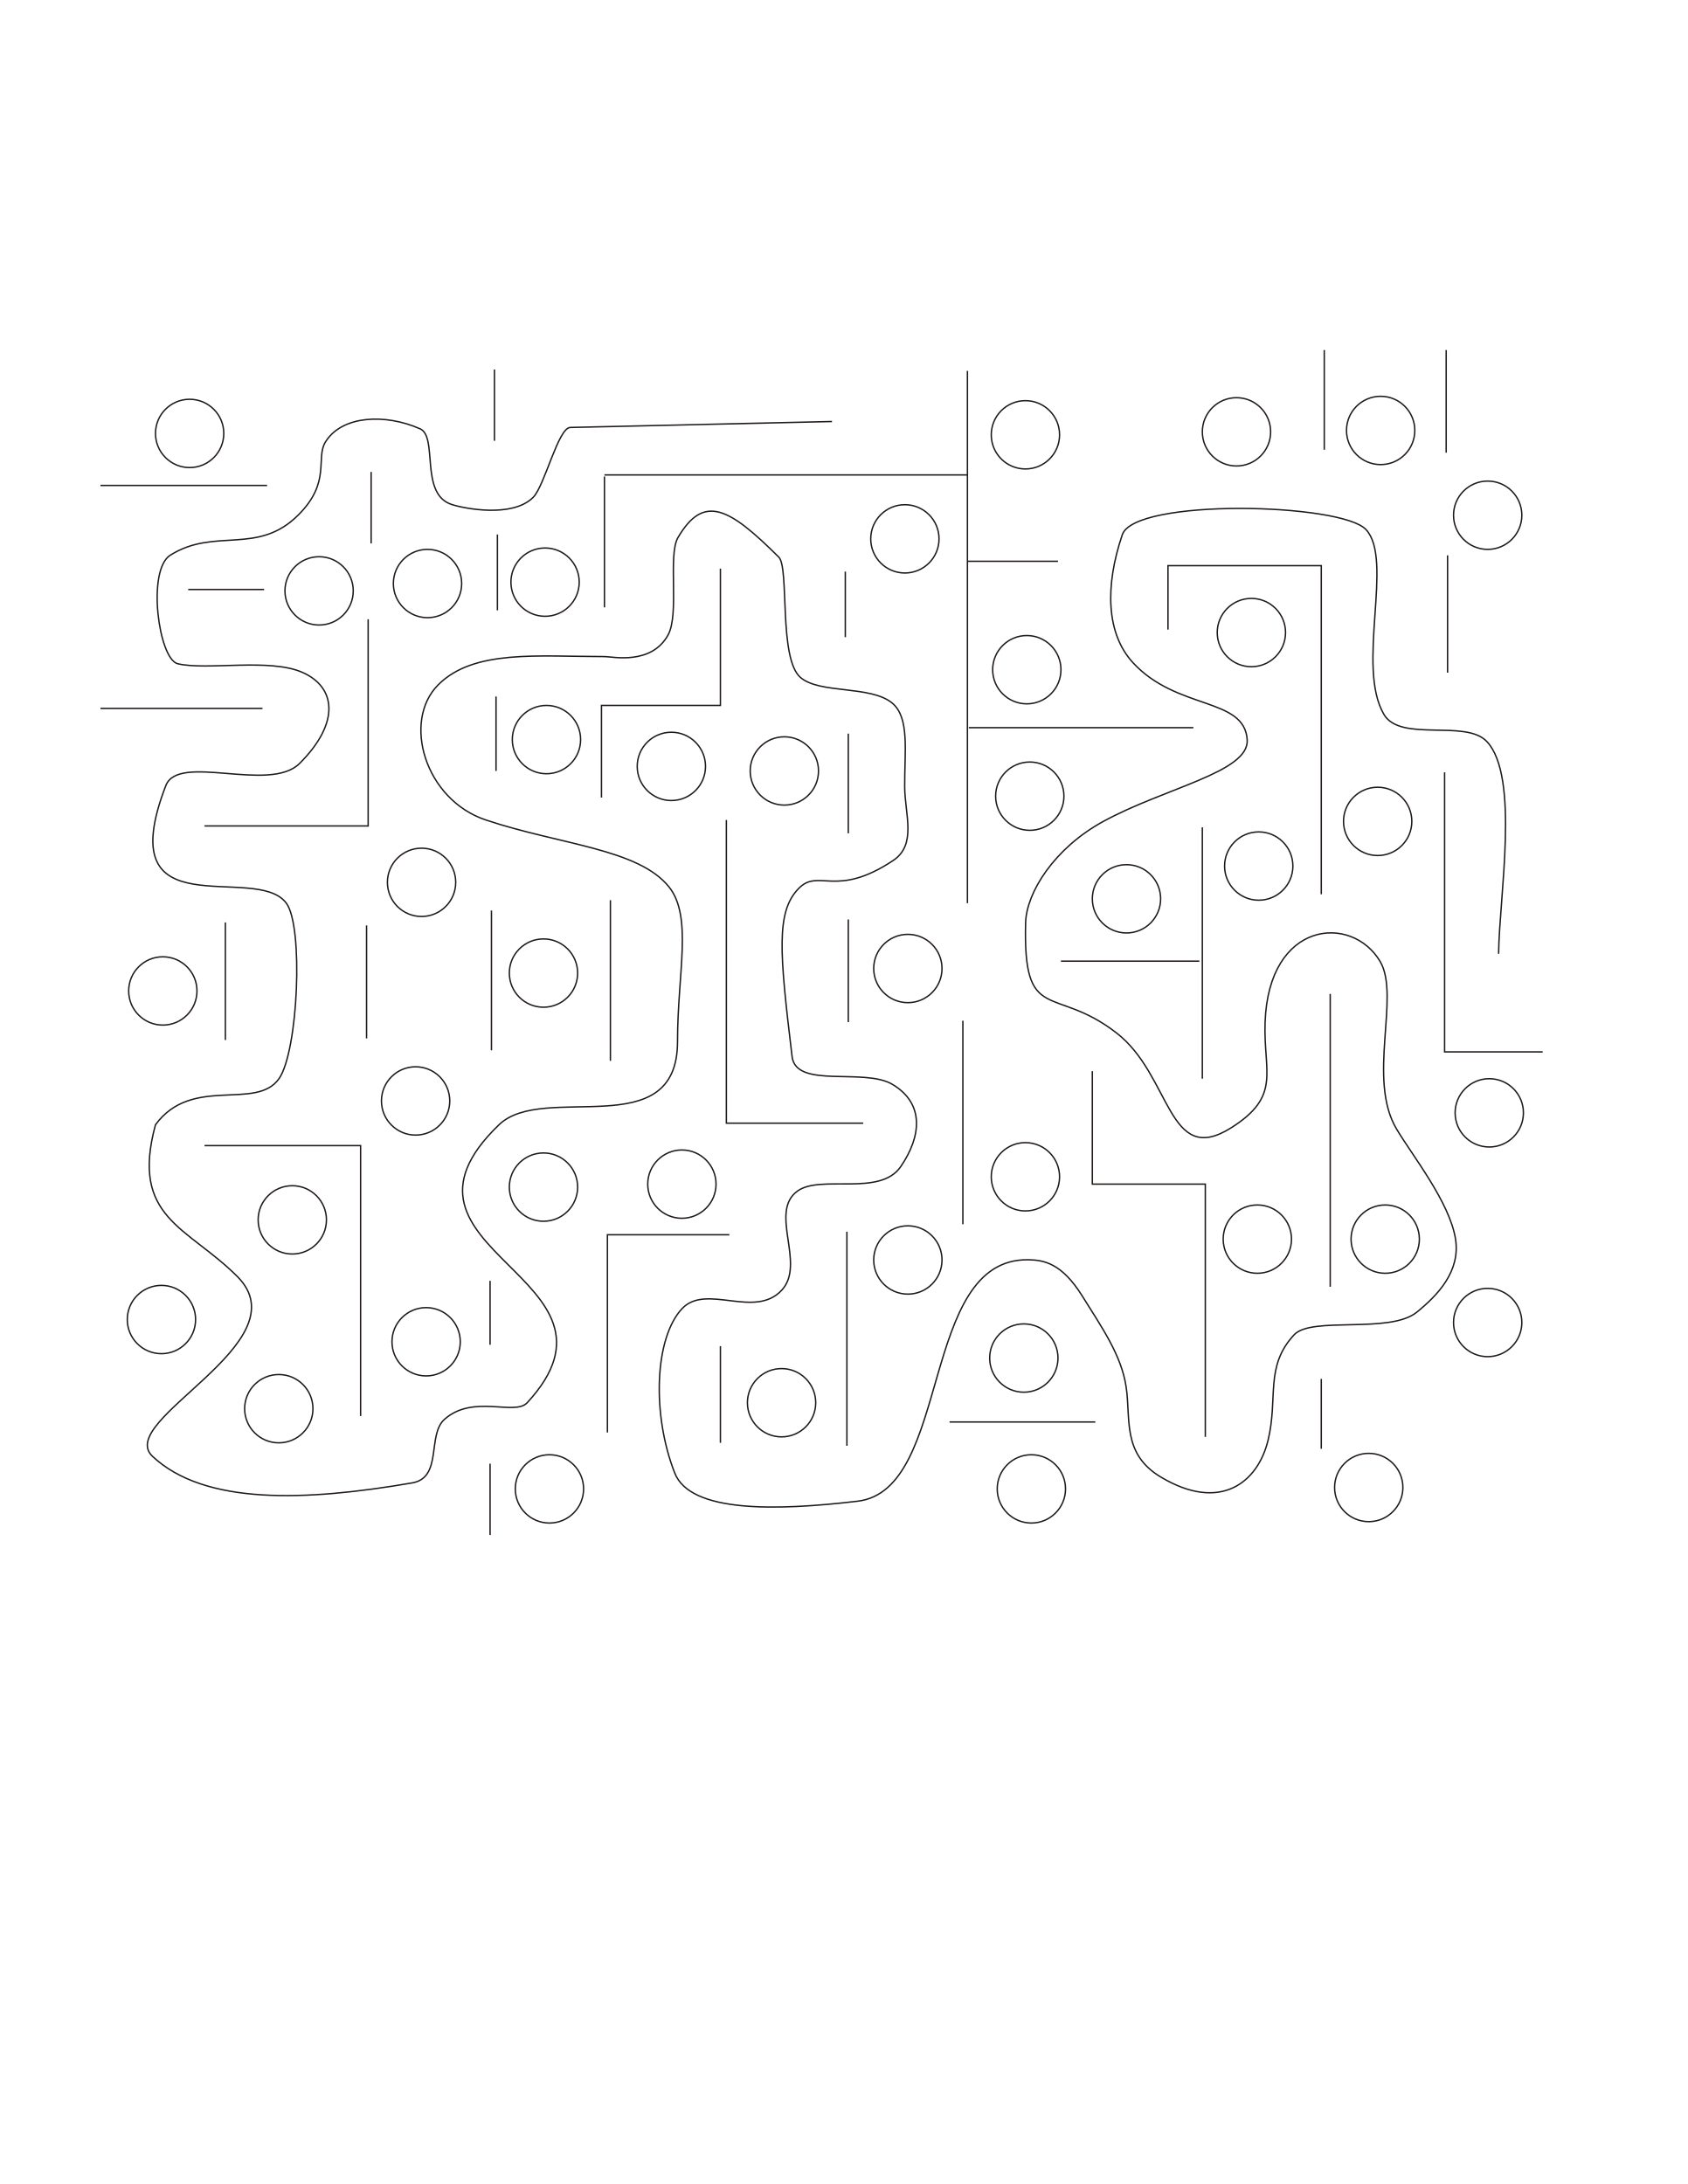
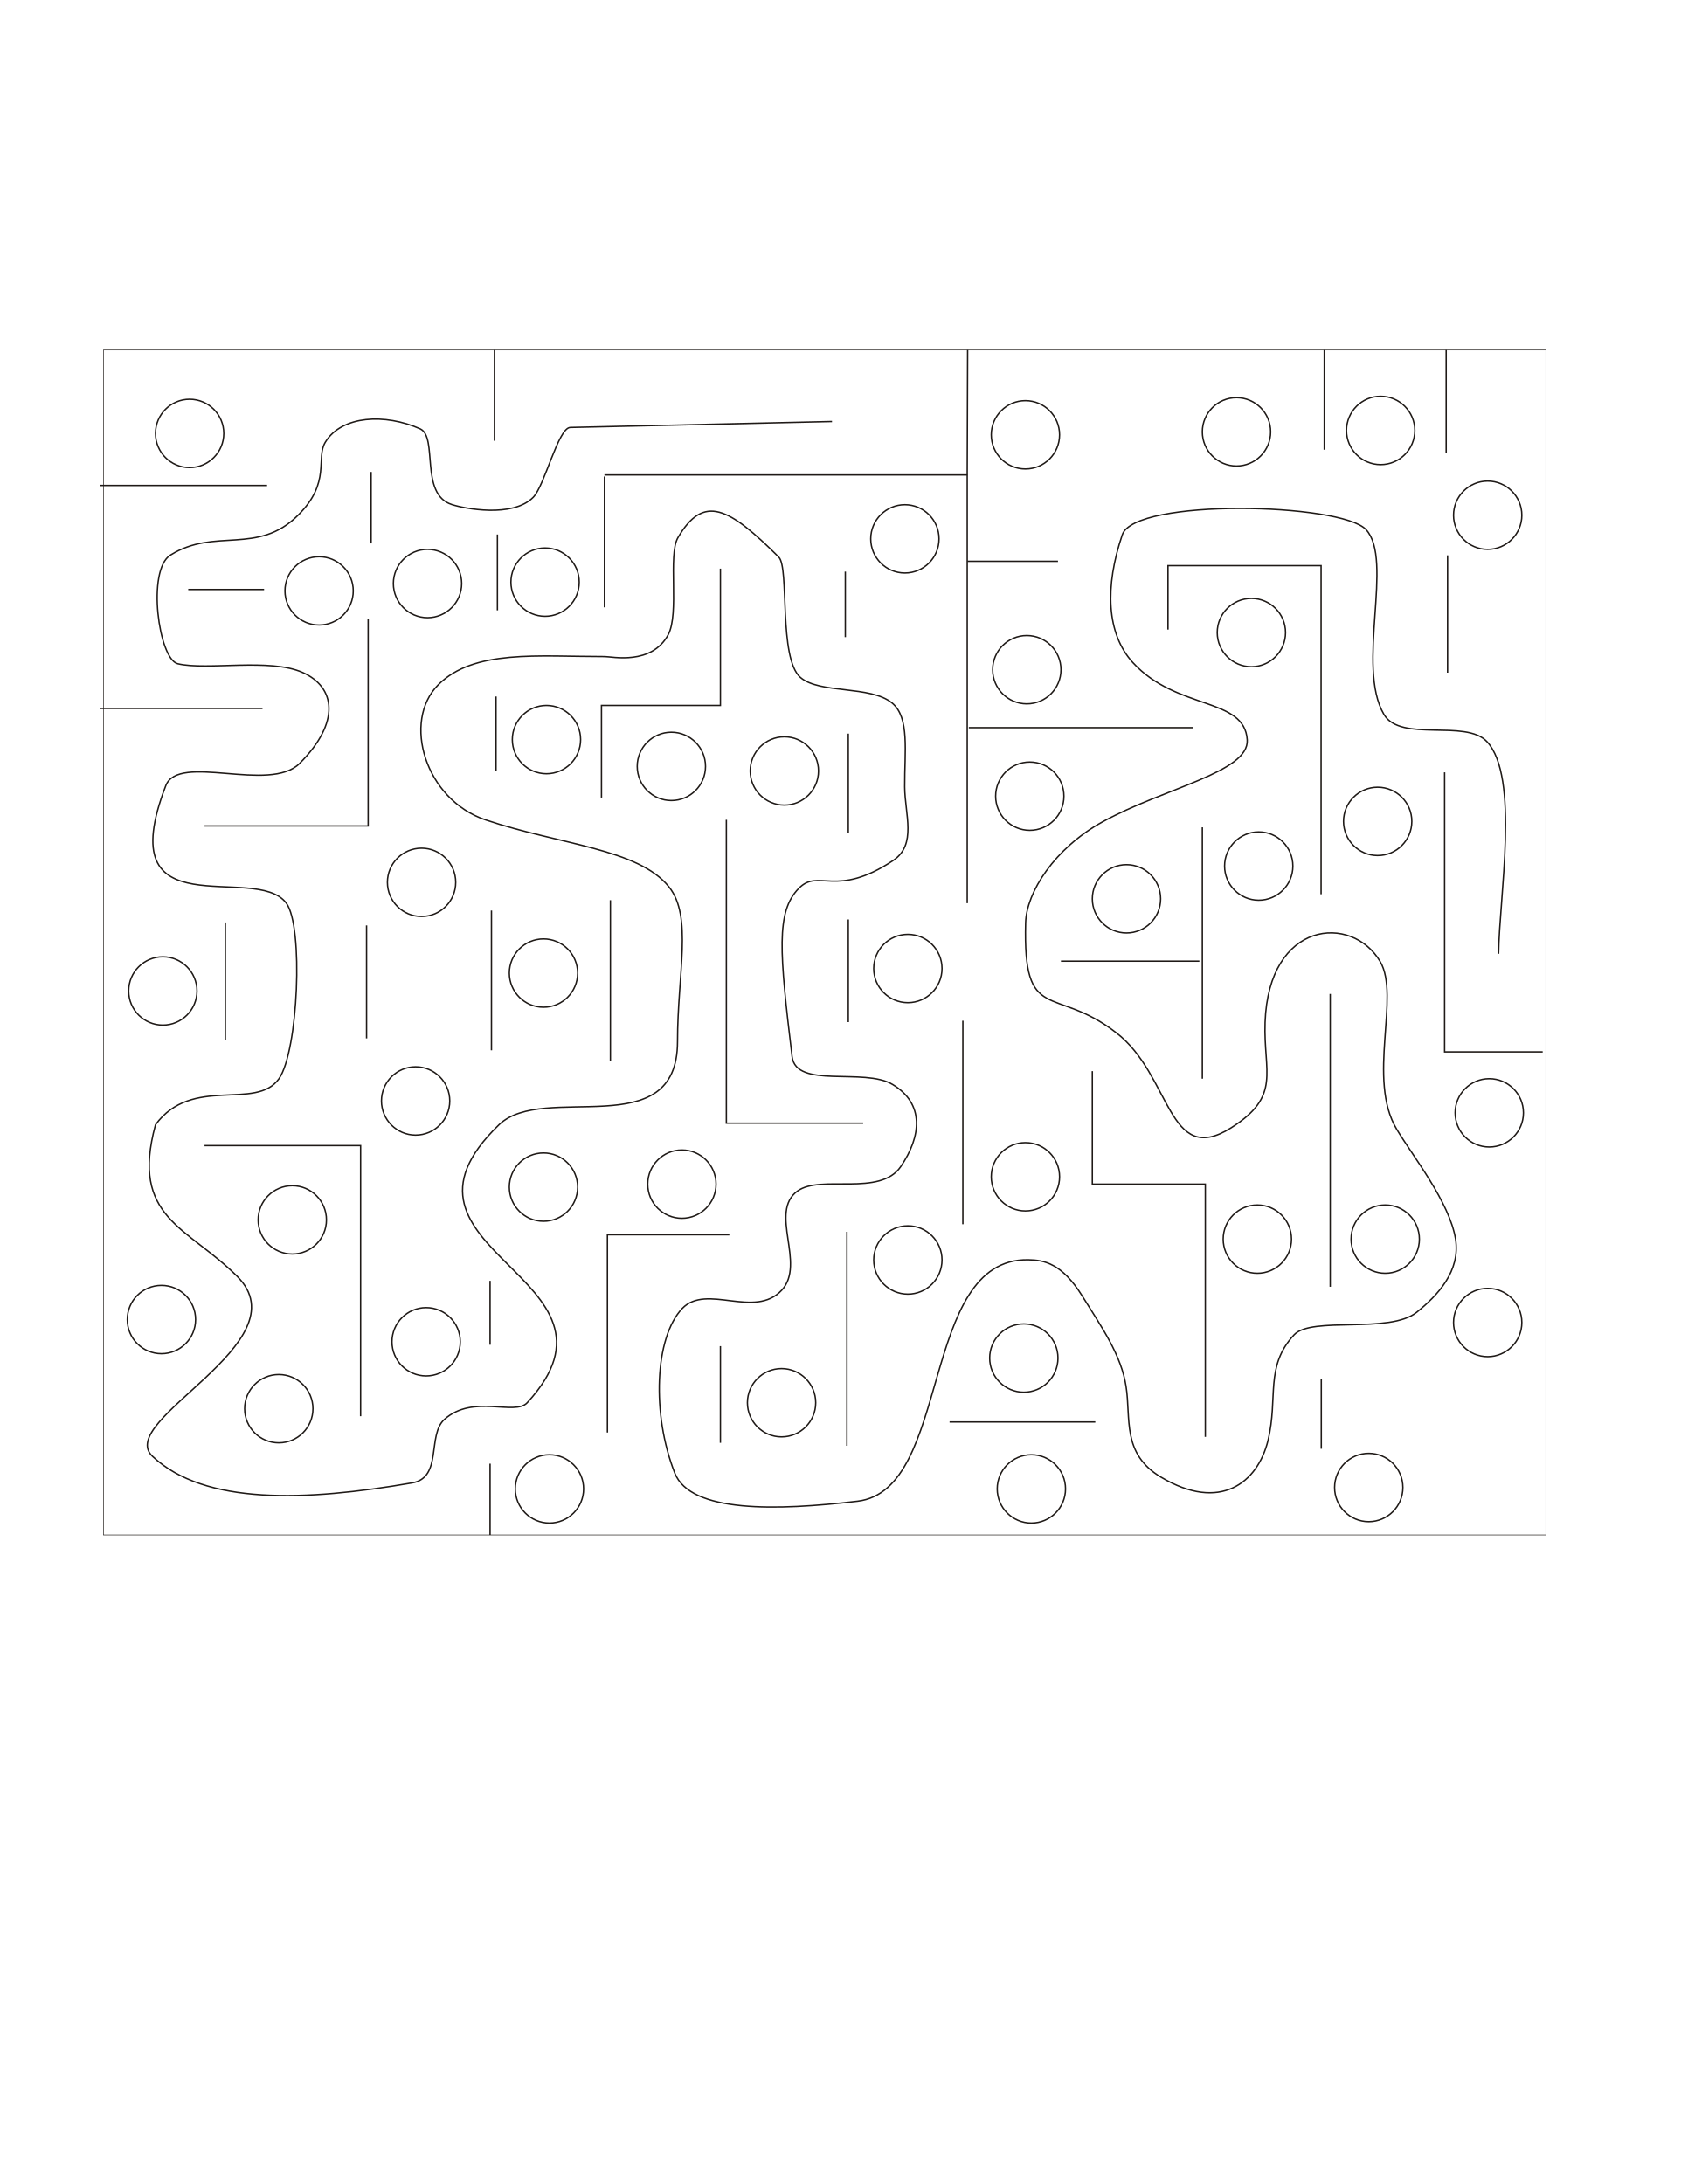
<svg xmlns="http://www.w3.org/2000/svg" xml:space="preserve" width="8.5in" height="11in" style="shape-rendering:geometricPrecision; text-rendering:geometricPrecision; image-rendering:optimizeQuality; fill-rule:evenodd; clip-rule:evenodd" viewBox="0 0 8.5 11">
  <defs>
    <style type="text/css">
   
+     .str1 {stroke:#1F1A17;stroke-width:0.003}
    .str0 {stroke:#1F1A17;stroke-width:0.007}
    .fil0 {fill:none}
   
  </style>
-     <clipPath id="id0">
-       <rect x="0.513" y="1.756" width="7.282" height="5.976" />
-     </clipPath>
  </defs>
  <g id="Layer_x0020_1">
-     <polyline class="fil0 str0" points="4.872,1.868 4.872,2.377 4.872,4.549 " />
+     <path class="fil0 str0" d="M4.873 1.763l-0.002 0.614 0 2.172m0.002 -2.786z" />
    <line class="fil0 str0" x1="3.044" y1="2.392" x2="4.872" y2="2.392" />
    <line class="fil0 str0" x1="3.044" y1="3.059" x2="3.044" y2="2.4" />
-     <line class="fil0 str0" x1="2.49" y1="1.861" x2="2.49" y2="2.22" />
+     <line class="fil0 str0" x1="2.49" y1="1.763" x2="2.49" y2="2.22" />
    <line class="fil0 str0" x1="0.506" y1="2.445" x2="1.345" y2="2.445" />
    <line class="fil0 str0" x1="0.506" y1="3.568" x2="1.322" y2="3.568" />
    <line class="fil0 str0" x1="1.135" y1="4.646" x2="1.135" y2="5.238" />
    <line class="fil0 str0" x1="1.846" y1="4.661" x2="1.846" y2="5.23" />
    <line class="fil0 str0" x1="2.475" y1="4.586" x2="2.475" y2="5.29" />
-     <polyline class="fil0 str0" points="1.03,5.77 1.816,5.77 1.816,7.132 " />
+     <path class="fil0 str0" d="M1.03 5.77l0.786 0 0 1.363m-0.786 -1.363z" />
    <line class="fil0 str0" x1="2.468" y1="6.451" x2="2.468" y2="6.773" />
    <line class="fil0 str0" x1="2.468" y1="7.731" x2="2.468" y2="7.372" />
-     <polyline class="fil0 str0" points="3.059,7.215 3.059,6.219 3.673,6.219 " />
-     <polyline class="fil0 str0" points="4.347,5.657 3.658,5.657 3.658,4.13 " />
+     <path class="fil0 str0" d="M3.059 7.215l0 -0.996 0.614 0m-0.614 0.996z" />
+     <path class="fil0 str0" d="M4.347 5.657l-0.689 0 0 -1.528m0.689 1.528z" />
    <line class="fil0 str0" x1="2.498" y1="3.883" x2="2.498" y2="3.508" />
    <line class="fil0 str0" x1="2.505" y1="3.074" x2="2.505" y2="2.692" />
    <line class="fil0 str0" x1="0.948" y1="2.969" x2="1.33" y2="2.969" />
    <line class="fil0 str0" x1="1.869" y1="2.737" x2="1.869" y2="2.377" />
-     <polyline class="fil0 str0" points="1.854,3.119 1.854,4.16 1.03,4.16 " />
-     <polyline class="fil0 str0" points="3.029,4.017 3.029,3.553 3.628,3.553 3.628,2.864 " />
+     <path class="fil0 str0" d="M1.854 3.119l0 1.041 -0.824 0m0.824 -1.041z" />
+     <path class="fil0 str0" d="M3.029 4.017l0 -0.464 0.599 0 0 -0.689m-0.599 1.153z" />
    <line class="fil0 str0" x1="4.257" y1="3.209" x2="4.257" y2="2.879" />
    <line class="fil0 str0" x1="4.272" y1="4.197" x2="4.272" y2="3.695" />
    <line class="fil0 str0" x1="4.272" y1="5.148" x2="4.272" y2="4.631" />
    <line class="fil0 str0" x1="3.628" y1="7.267" x2="3.628" y2="6.78" />
    <line class="fil0 str0" x1="4.265" y1="7.282" x2="4.265" y2="6.204" />
    <line class="fil0 str0" x1="4.849" y1="6.166" x2="4.849" y2="5.141" />
    <line class="fil0 str0" x1="5.343" y1="4.841" x2="6.04" y2="4.841" />
    <line class="fil0 str0" x1="6.055" y1="5.433" x2="6.055" y2="4.167" />
    <line class="fil0 str0" x1="6.01" y1="3.665" x2="4.879" y2="3.665" />
    <line class="fil0 str0" x1="5.328" y1="2.827" x2="4.872" y2="2.827" />
-     <polyline class="fil0 str0" points="5.882,3.171 5.882,2.849 6.654,2.849 6.654,4.504 " />
+     <path class="fil0 str0" d="M5.882 3.171l0 -0.322 0.771 0 0 1.655m-0.771 -1.333z" />
    <line class="fil0 str0" x1="6.699" y1="5.006" x2="6.699" y2="6.481" />
-     <polyline class="fil0 str0" points="5.501,5.395 5.501,5.964 6.07,5.964 6.07,7.237 " />
+     <path class="fil0 str0" d="M5.501 5.395l0 0.569 0.569 0 0 1.273m-0.569 -1.842z" />
    <line class="fil0 str0" x1="4.782" y1="7.162" x2="5.516" y2="7.162" />
    <line class="fil0 str0" x1="6.654" y1="7.297" x2="6.654" y2="6.945" />
-     <polyline class="fil0 str0" points="7.769,5.298 7.275,5.298 7.275,3.89 " />
+     <path class="fil0 str0" d="M7.769 5.298l-0.494 0 0 -1.408m0.494 1.408z" />
    <line class="fil0 str0" x1="7.29" y1="3.388" x2="7.29" y2="2.797" />
    <line class="fil0 str0" x1="7.283" y1="2.28" x2="7.283" y2="1.763" />
    <line class="fil0 str0" x1="6.669" y1="2.265" x2="6.669" y2="1.763" />
    <line class="fil0 str0" x1="3.074" y1="5.343" x2="3.074" y2="4.534" />
    <circle class="fil0 str0" cx="0.955" cy="2.183" r="0.172" />
    <circle class="fil0 str0" cx="1.607" cy="2.976" r="0.172" />
    <circle class="fil0 str0" cx="2.153" cy="2.939" r="0.172" />
    <circle class="fil0 str0" cx="2.745" cy="2.932" r="0.172" />
    <circle class="fil0 str0" cx="2.752" cy="3.725" r="0.172" />
    <circle class="fil0 str0" cx="2.123" cy="4.444" r="0.172" />
    <circle class="fil0 str0" cx="0.82" cy="4.991" r="0.172" />
    <circle class="fil0 str0" cx="1.472" cy="6.144" r="0.172" />
    <circle class="fil0 str0" cx="0.813" cy="6.646" r="0.172" />
    <circle class="fil0 str0" cx="1.404" cy="7.095" r="0.172" />
    <circle class="fil0 str0" cx="2.146" cy="6.758" r="0.172" />
    <circle class="fil0 str0" cx="2.767" cy="7.499" r="0.172" />
    <circle class="fil0 str0" cx="2.737" cy="5.979" r="0.172" />
    <circle class="fil0 str0" cx="2.093" cy="5.545" r="0.172" />
    <circle class="fil0 str0" cx="2.737" cy="4.901" r="0.172" />
    <circle class="fil0 str0" cx="3.434" cy="5.964" r="0.172" />
    <circle class="fil0 str0" cx="3.381" cy="3.86" r="0.172" />
    <circle class="fil0 str0" cx="4.557" cy="2.714" r="0.172" />
    <circle class="fil0 str0" cx="3.95" cy="3.883" r="0.172" />
    <circle class="fil0 str0" cx="4.572" cy="4.878" r="0.172" />
    <circle class="fil0 str0" cx="5.186" cy="4.01" r="0.172" />
    <circle class="fil0 str0" cx="5.171" cy="3.373" r="0.172" />
    <circle class="fil0 str0" cx="5.164" cy="2.19" r="0.172" />
    <circle class="fil0 str0" cx="6.227" cy="2.175" r="0.172" />
    <circle class="fil0 str0" cx="6.953" cy="2.168" r="0.172" />
    <circle class="fil0 str0" cx="7.492" cy="2.595" r="0.172" />
    <circle class="fil0 str0" cx="6.302" cy="3.186" r="0.172" />
    <circle class="fil0 str0" cx="6.339" cy="4.362" r="0.172" />
    <circle class="fil0 str0" cx="5.673" cy="4.527" r="0.172" />
    <circle class="fil0 str0" cx="6.938" cy="4.137" r="0.172" />
    <circle class="fil0 str0" cx="7.5" cy="5.605" r="0.172" />
    <circle class="fil0 str0" cx="7.492" cy="6.661" r="0.172" />
    <circle class="fil0 str0" cx="6.976" cy="6.241" r="0.172" />
    <circle class="fil0 str0" cx="6.332" cy="6.241" r="0.172" />
    <circle class="fil0 str0" cx="6.893" cy="7.492" r="0.172" />
    <circle class="fil0 str0" cx="5.194" cy="7.499" r="0.172" />
    <circle class="fil0 str0" cx="5.156" cy="6.84" r="0.172" />
    <circle class="fil0 str0" cx="5.164" cy="5.927" r="0.172" />
    <circle class="fil0 str0" cx="4.572" cy="6.346" r="0.172" />
    <circle class="fil0 str0" cx="3.936" cy="7.065" r="0.172" />
    <path class="fil0 str0" d="M4.19 2.123l-1.318 0.03c-0.061,0.001 -0.129,0.294 -0.187,0.352 -0.105,0.105 -0.349,0.056 -0.41,0.036 -0.163,-0.052 -0.068,-0.34 -0.159,-0.381 -0.176,-0.078 -0.394,-0.068 -0.477,0.066 -0.051,0.082 0.03,0.202 -0.137,0.368 -0.205,0.205 -0.419,0.061 -0.644,0.202 -0.12,0.075 -0.059,0.524 0.037,0.547 0.149,0.035 0.462,-0.03 0.629,0.044 0.167,0.074 0.191,0.252 -0.015,0.458 -0.151,0.151 -0.61,-0.054 -0.674,0.112 -0.286,0.742 0.452,0.383 0.607,0.592 0.087,0.117 0.06,0.745 -0.037,0.884 -0.116,0.164 -0.438,-0.019 -0.622,0.232 -0.128,0.47 0.16,0.512 0.412,0.764 0.334,0.334 -0.62,0.725 -0.427,0.906 0.263,0.247 0.772,0.226 1.307,0.134 0.155,-0.026 0.075,-0.241 0.163,-0.32 0.145,-0.129 0.354,-0.016 0.417,-0.084 0.586,-0.635 -0.805,-0.762 -0.142,-1.4 0.225,-0.217 0.899,0.105 0.899,-0.419 0,-0.347 0.077,-0.629 -0.043,-0.779 -0.155,-0.193 -0.549,-0.212 -0.922,-0.337 -0.307,-0.102 -0.423,-0.498 -0.24,-0.681 0.179,-0.179 0.5,-0.142 0.839,-0.142 0.037,0 0.235,0.045 0.319,-0.11 0.057,-0.106 -0.002,-0.401 0.049,-0.489 0.13,-0.222 0.257,-0.152 0.508,0.098 0.054,0.054 -0.002,0.51 0.109,0.606 0.097,0.084 0.353,0.039 0.462,0.129 0.089,0.074 0.062,0.243 0.063,0.422 0.001,0.14 0.062,0.291 -0.058,0.371 -0.29,0.193 -0.375,0.037 -0.476,0.141 -0.115,0.118 -0.096,0.322 -0.033,0.847 0.02,0.164 0.363,0.054 0.506,0.14 0.162,0.097 0.145,0.262 0.041,0.414 -0.105,0.153 -0.403,0.038 -0.52,0.123 -0.146,0.106 0.044,0.366 -0.079,0.499 -0.136,0.147 -0.379,-0.035 -0.501,0.092 -0.14,0.147 -0.154,0.534 -0.038,0.829 0.079,0.202 0.515,0.19 0.921,0.142 0.476,-0.056 0.309,-1.224 0.859,-1.216 0.081,0.001 0.17,0.019 0.272,0.182 0.099,0.159 0.197,0.298 0.221,0.457 0.025,0.159 -0.023,0.338 0.176,0.456 0.297,0.177 0.487,0.029 0.539,-0.186 0.052,-0.215 -0.018,-0.37 0.131,-0.531 0.088,-0.095 0.481,-0.003 0.618,-0.114 0.105,-0.085 0.221,-0.206 0.195,-0.369 -0.03,-0.185 -0.214,-0.415 -0.296,-0.552 -0.152,-0.252 0.02,-0.672 -0.084,-0.846 -0.142,-0.239 -0.561,-0.207 -0.579,0.307 -0.009,0.253 0.084,0.371 -0.172,0.532 -0.319,0.2 -0.299,-0.265 -0.577,-0.479 -0.315,-0.244 -0.47,-0.038 -0.457,-0.554 0.004,-0.154 0.146,-0.376 0.388,-0.509 0.311,-0.171 0.737,-0.249 0.728,-0.412 -0.013,-0.217 -0.354,-0.148 -0.576,-0.39 -0.133,-0.145 -0.142,-0.382 -0.053,-0.644 0.063,-0.184 1.101,-0.16 1.227,-0.026 0.142,0.151 -0.052,0.691 0.091,0.932 0.084,0.141 0.411,0.022 0.518,0.136 0.166,0.177 0.062,0.781 0.059,1.069" />
+     <rect class="fil0 str1" x="0.521" y="1.763" width="7.264" height="5.968" />
  </g>
</svg>
